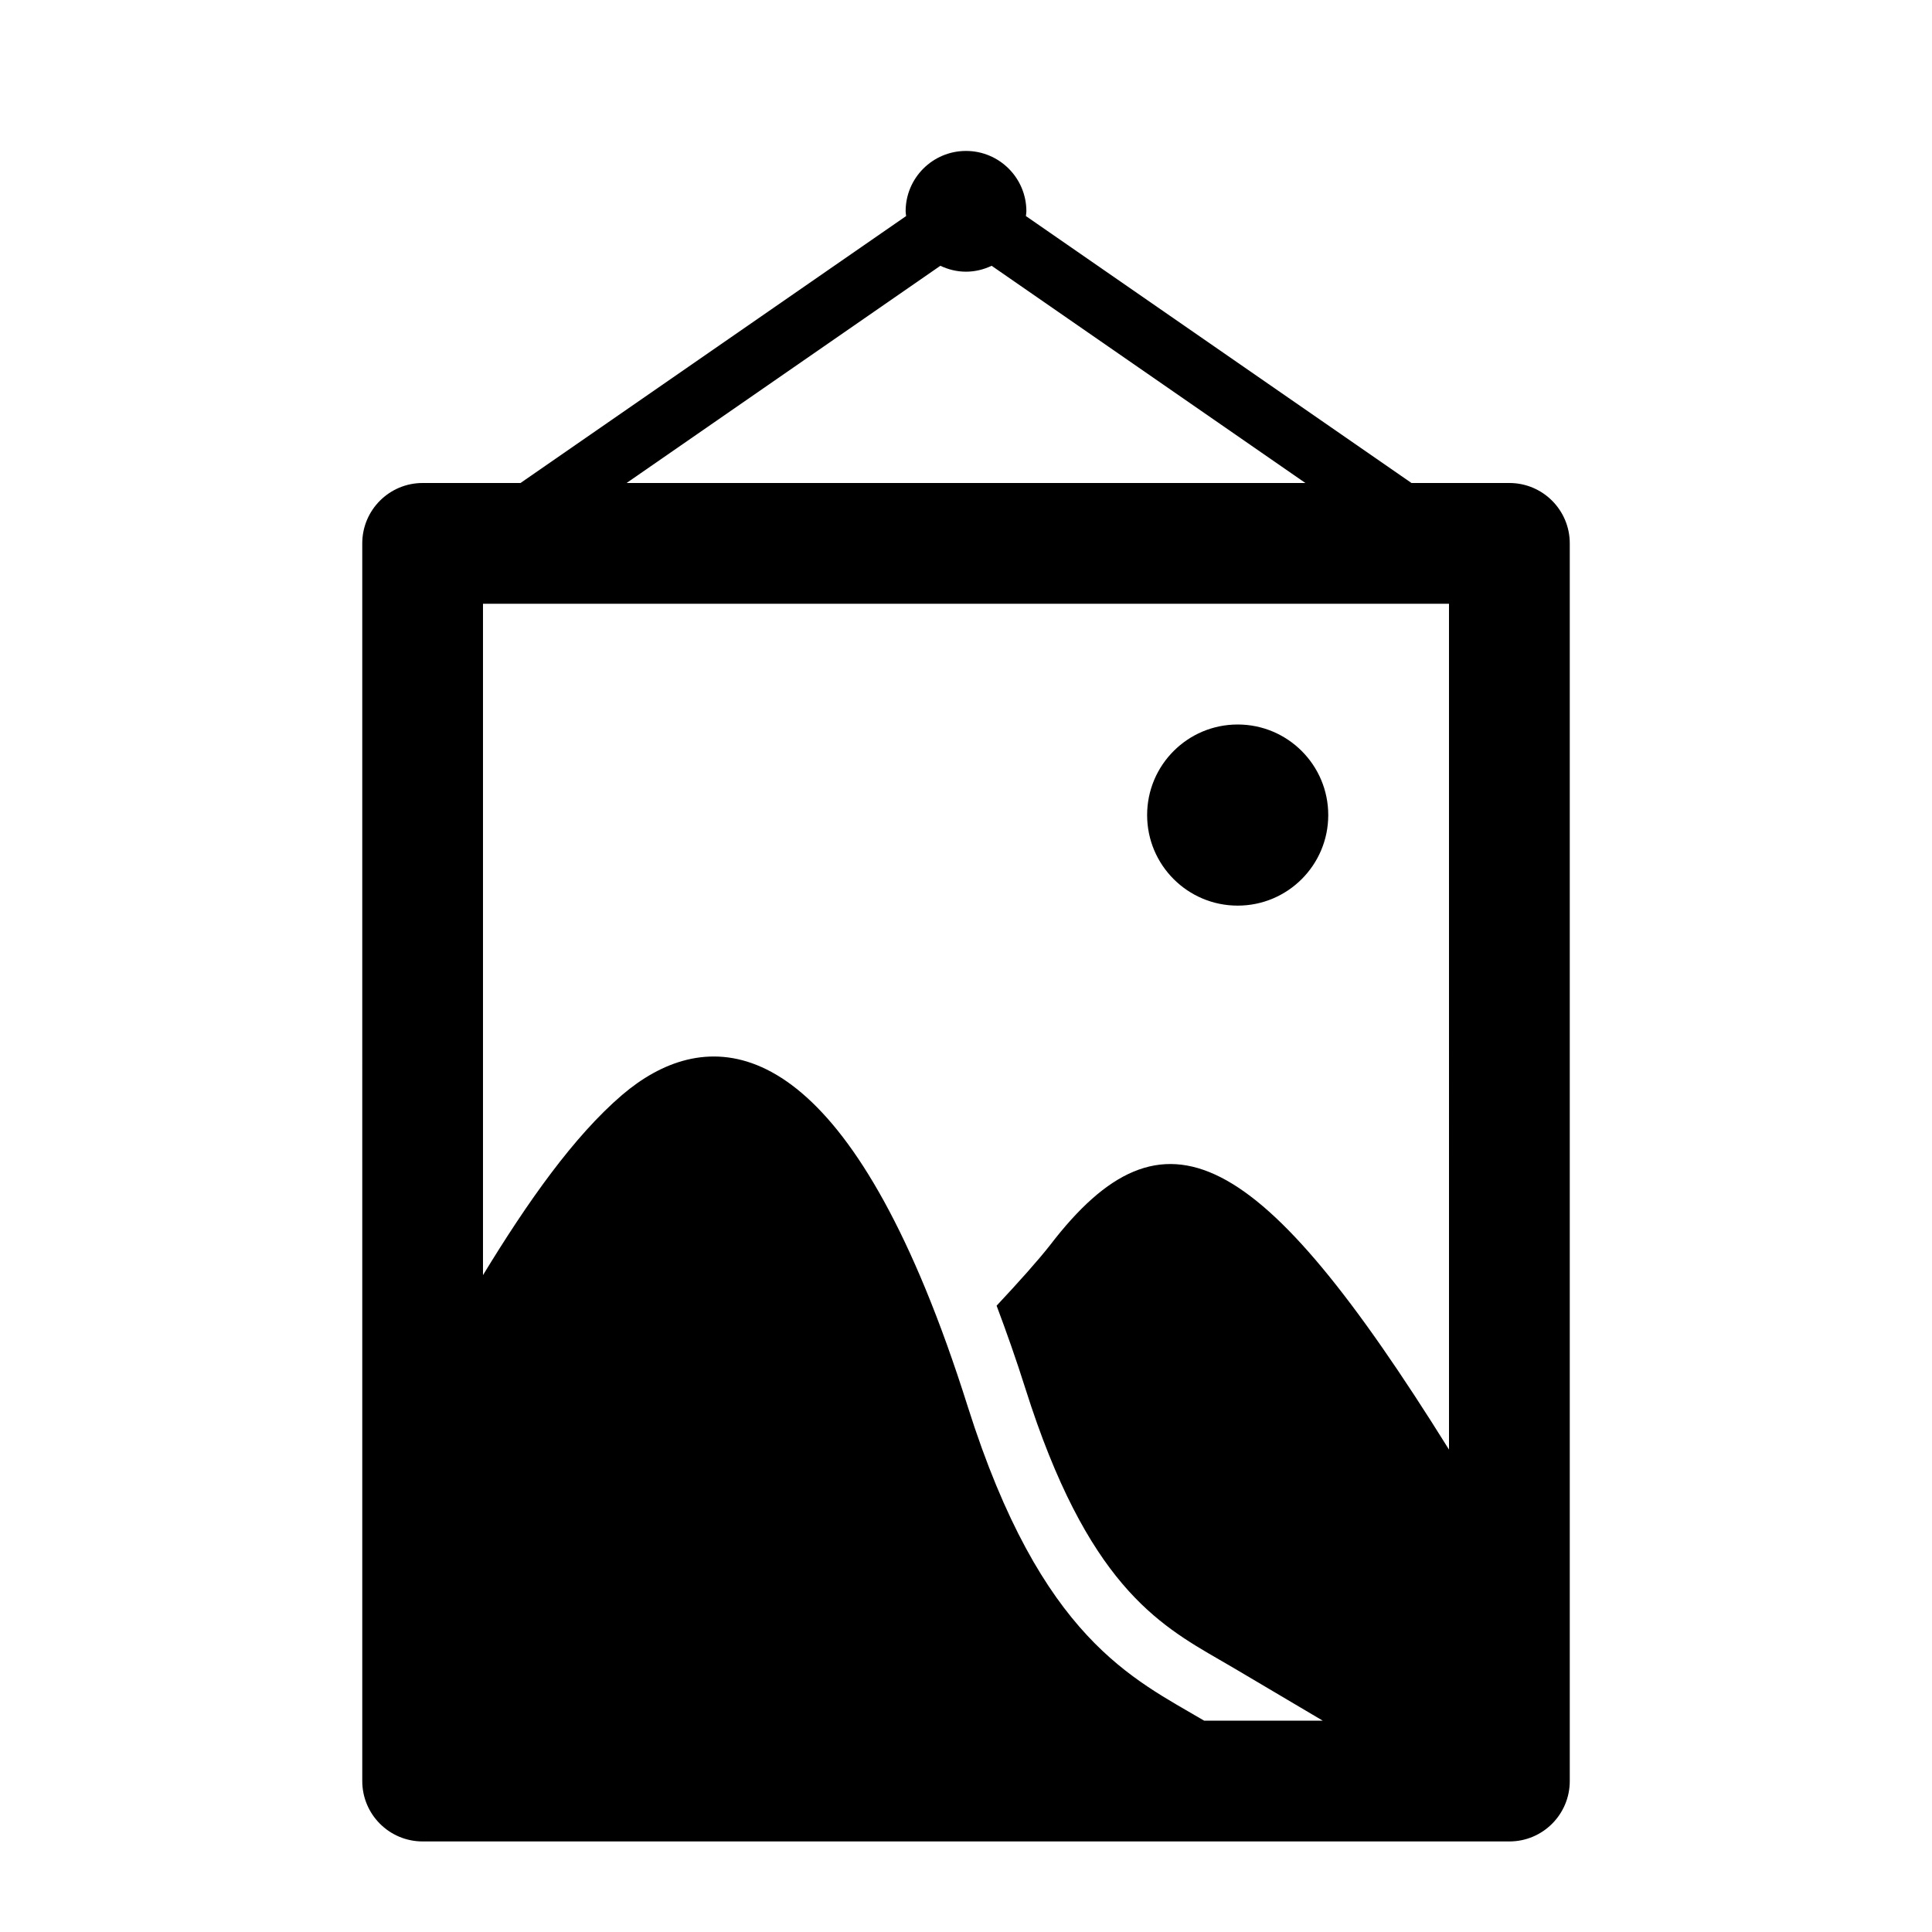
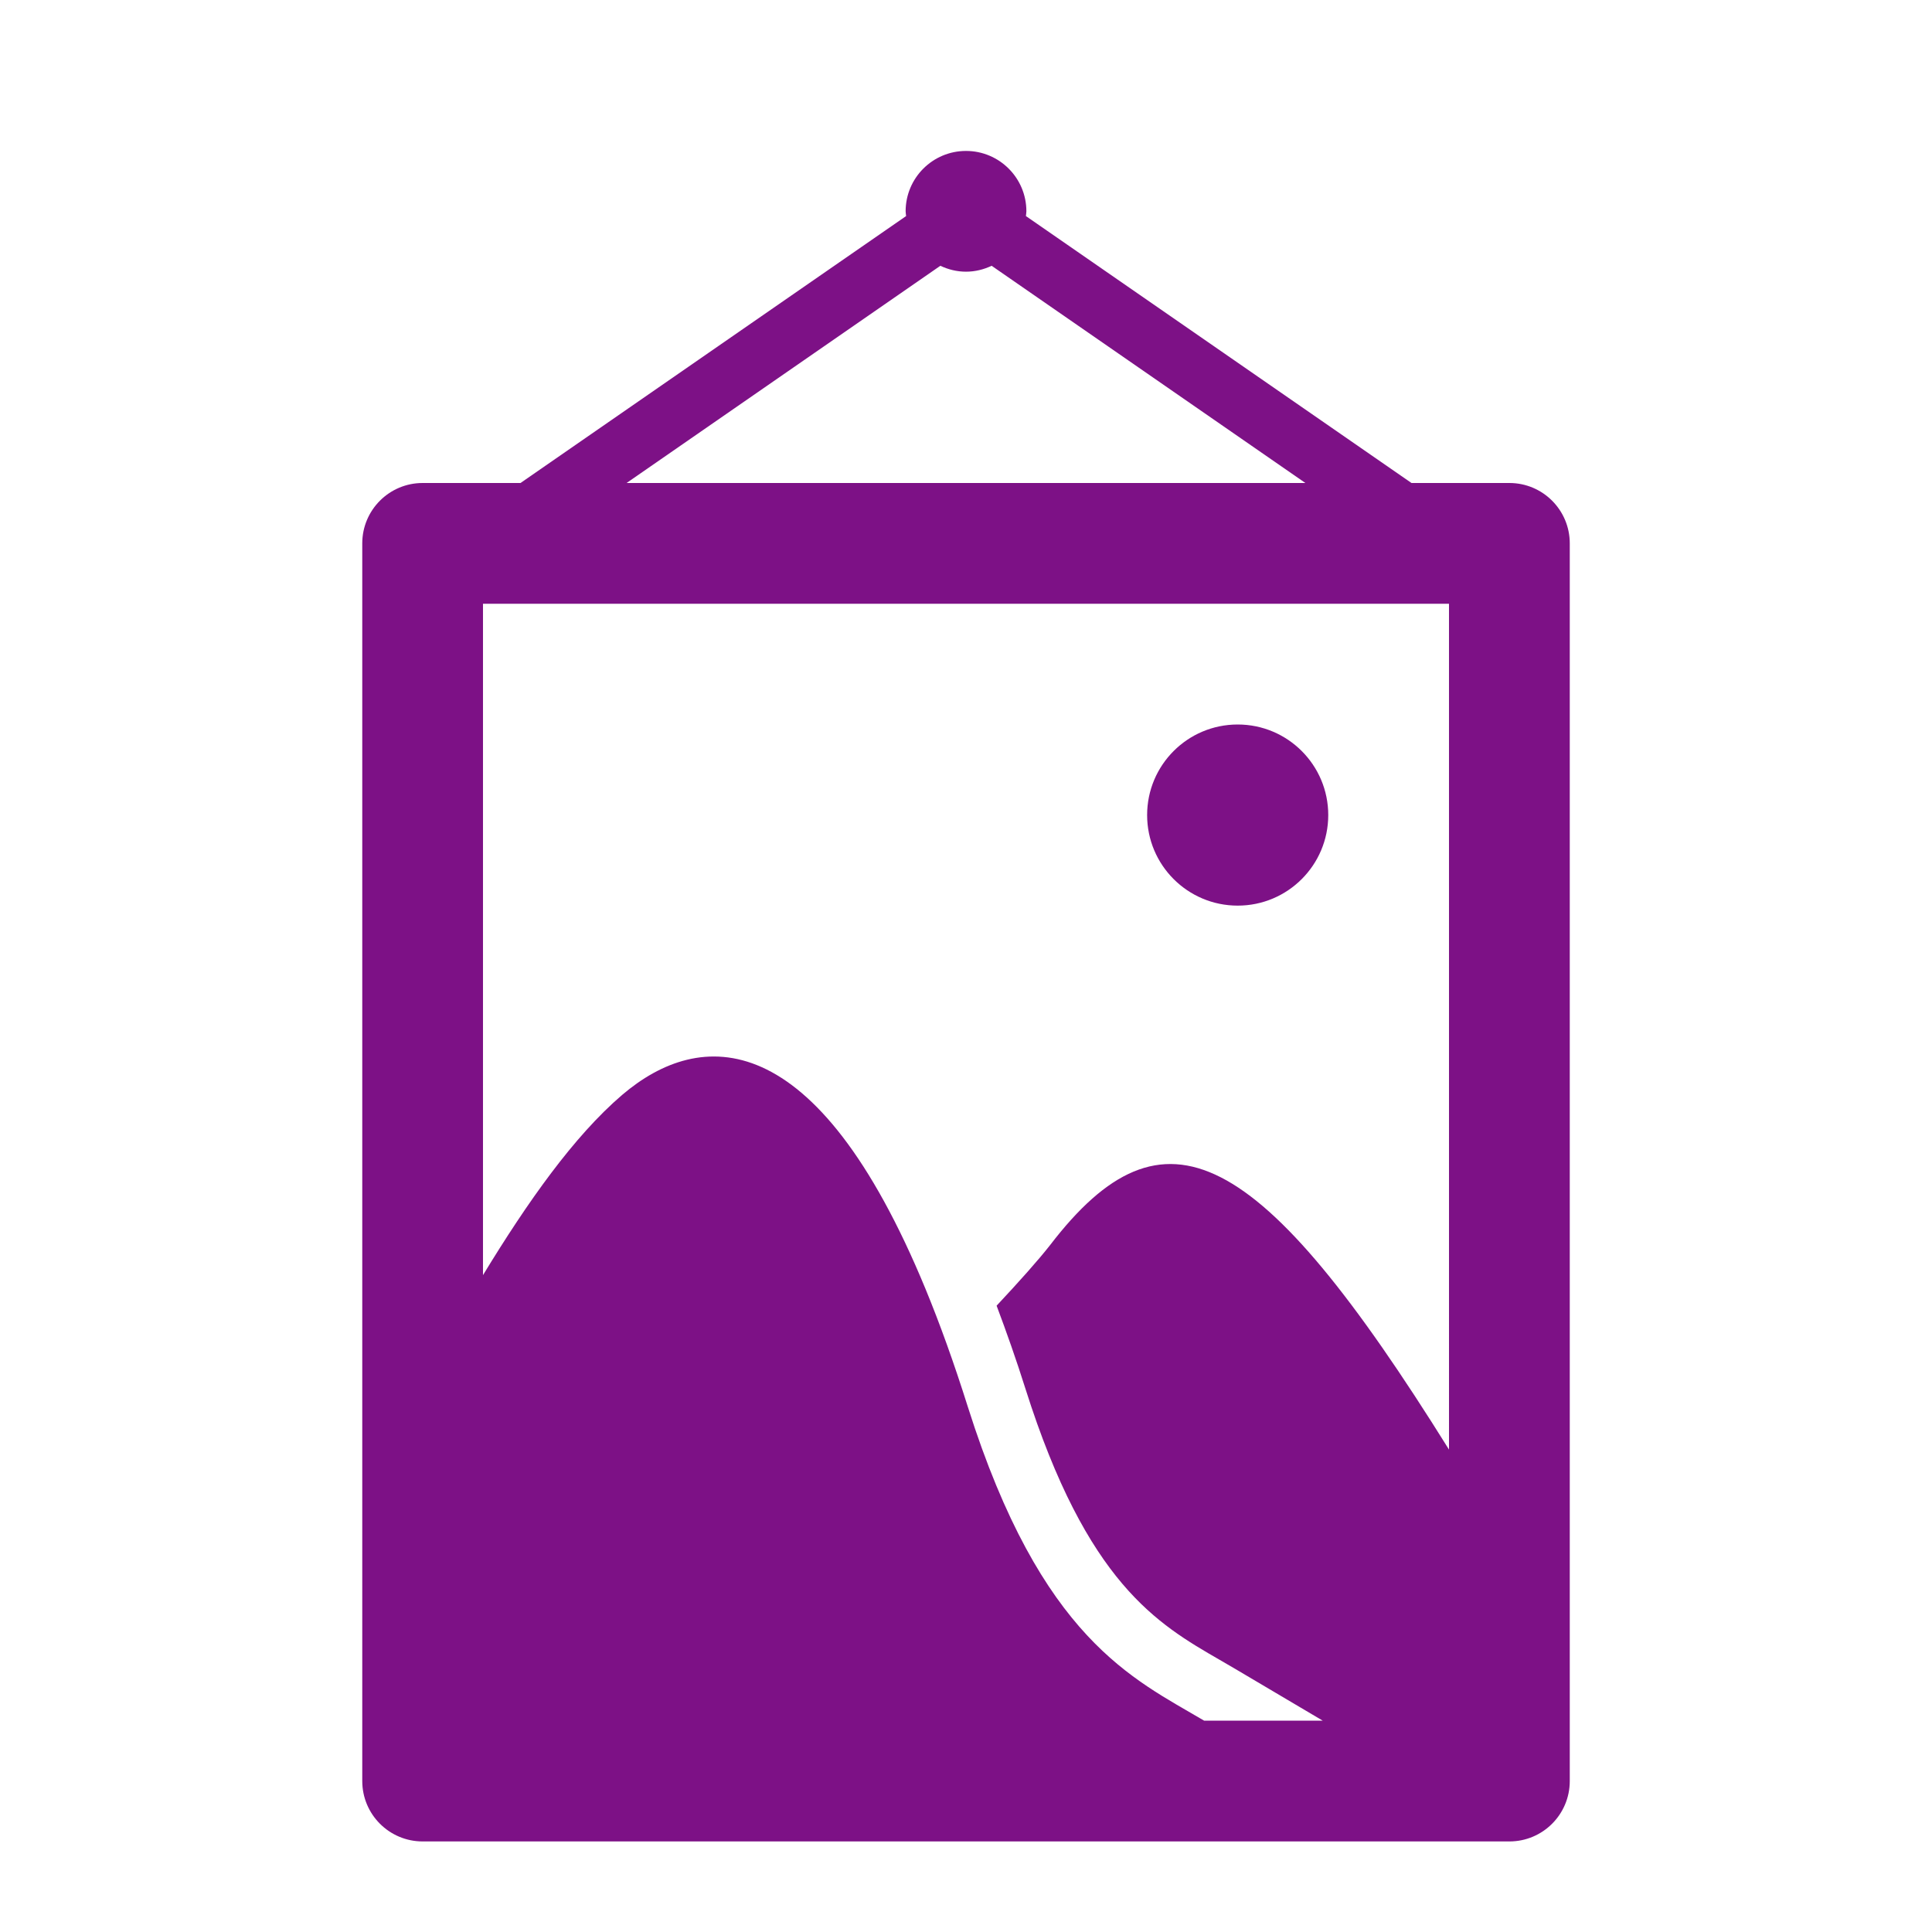
<svg xmlns="http://www.w3.org/2000/svg" width="1200pt" height="1200pt" version="1.1" viewBox="0 0 1200 1200">
-   <path d="m937.5 300h-60.793l-239.5-165.8c0.078-0.988 0.297-1.938 0.297-2.949 0-20.711-16.789-37.5-37.5-37.5s-37.5 16.789-37.5 37.5c0 1.008 0.219 1.957 0.297 2.949l-239.5 165.8h-60.793c-20.711 0-37.5 16.789-37.5 37.5l0.004 768.75c0 20.711 16.789 37.5 37.5 37.5h675c20.711 0 37.5-16.789 37.5-37.5v-768.75c0-20.711-16.789-37.5-37.5-37.5zm-353.43-134.92c4.848 2.289 10.207 3.668 15.926 3.668s11.078-1.379 15.926-3.668l194.89 134.92h-421.63zm315.93 735.29c-118.12-189.56-177.19-219-247.69-127.12-7.484 9.57-19.414 22.902-33.297 37.738 6.113 16.309 12.133 33.273 17.879 51.492 38.25 120.9 82.07 146.19 120.72 168.51l9.414 5.477 54.574 32.281h-73.668c-44.062-26.062-101.06-50.438-146.81-195-8.625-27.375-17.438-51.75-26.25-73.125-68.25-165.38-140.06-161.81-188.44-120.56-30 25.688-58.688 66.375-86.438 111.94v-417h600z" />
-   <path d="m825 506.25c0 31.066-25.184 56.25-56.25 56.25s-56.25-25.184-56.25-56.25 25.184-56.25 56.25-56.25 56.25 25.184 56.25 56.25" />
+   <path d="m937.5 300h-60.793l-239.5-165.8c0.078-0.988 0.297-1.938 0.297-2.949 0-20.711-16.789-37.5-37.5-37.5s-37.5 16.789-37.5 37.5c0 1.008 0.219 1.957 0.297 2.949l-239.5 165.8h-60.793c-20.711 0-37.5 16.789-37.5 37.5l0.004 768.75c0 20.711 16.789 37.5 37.5 37.5h675c20.711 0 37.5-16.789 37.5-37.5v-768.75c0-20.711-16.789-37.5-37.5-37.5zm-353.43-134.92c4.848 2.289 10.207 3.668 15.926 3.668s11.078-1.379 15.926-3.668l194.89 134.92h-421.63zm315.93 735.29c-118.12-189.56-177.19-219-247.69-127.12-7.484 9.57-19.414 22.902-33.297 37.738 6.113 16.309 12.133 33.273 17.879 51.492 38.25 120.9 82.07 146.19 120.72 168.51l9.414 5.477 54.574 32.281h-73.668c-44.062-26.062-101.06-50.438-146.81-195-8.625-27.375-17.438-51.75-26.25-73.125-68.25-165.38-140.06-161.81-188.44-120.56-30 25.688-58.688 66.375-86.438 111.94v-417h600z" fill="#7d1186" />
+   <path d="m825 506.25c0 31.066-25.184 56.25-56.25 56.25s-56.25-25.184-56.25-56.25 25.184-56.25 56.25-56.25 56.25 25.184 56.25 56.25" fill="#7d1186" />
</svg>
